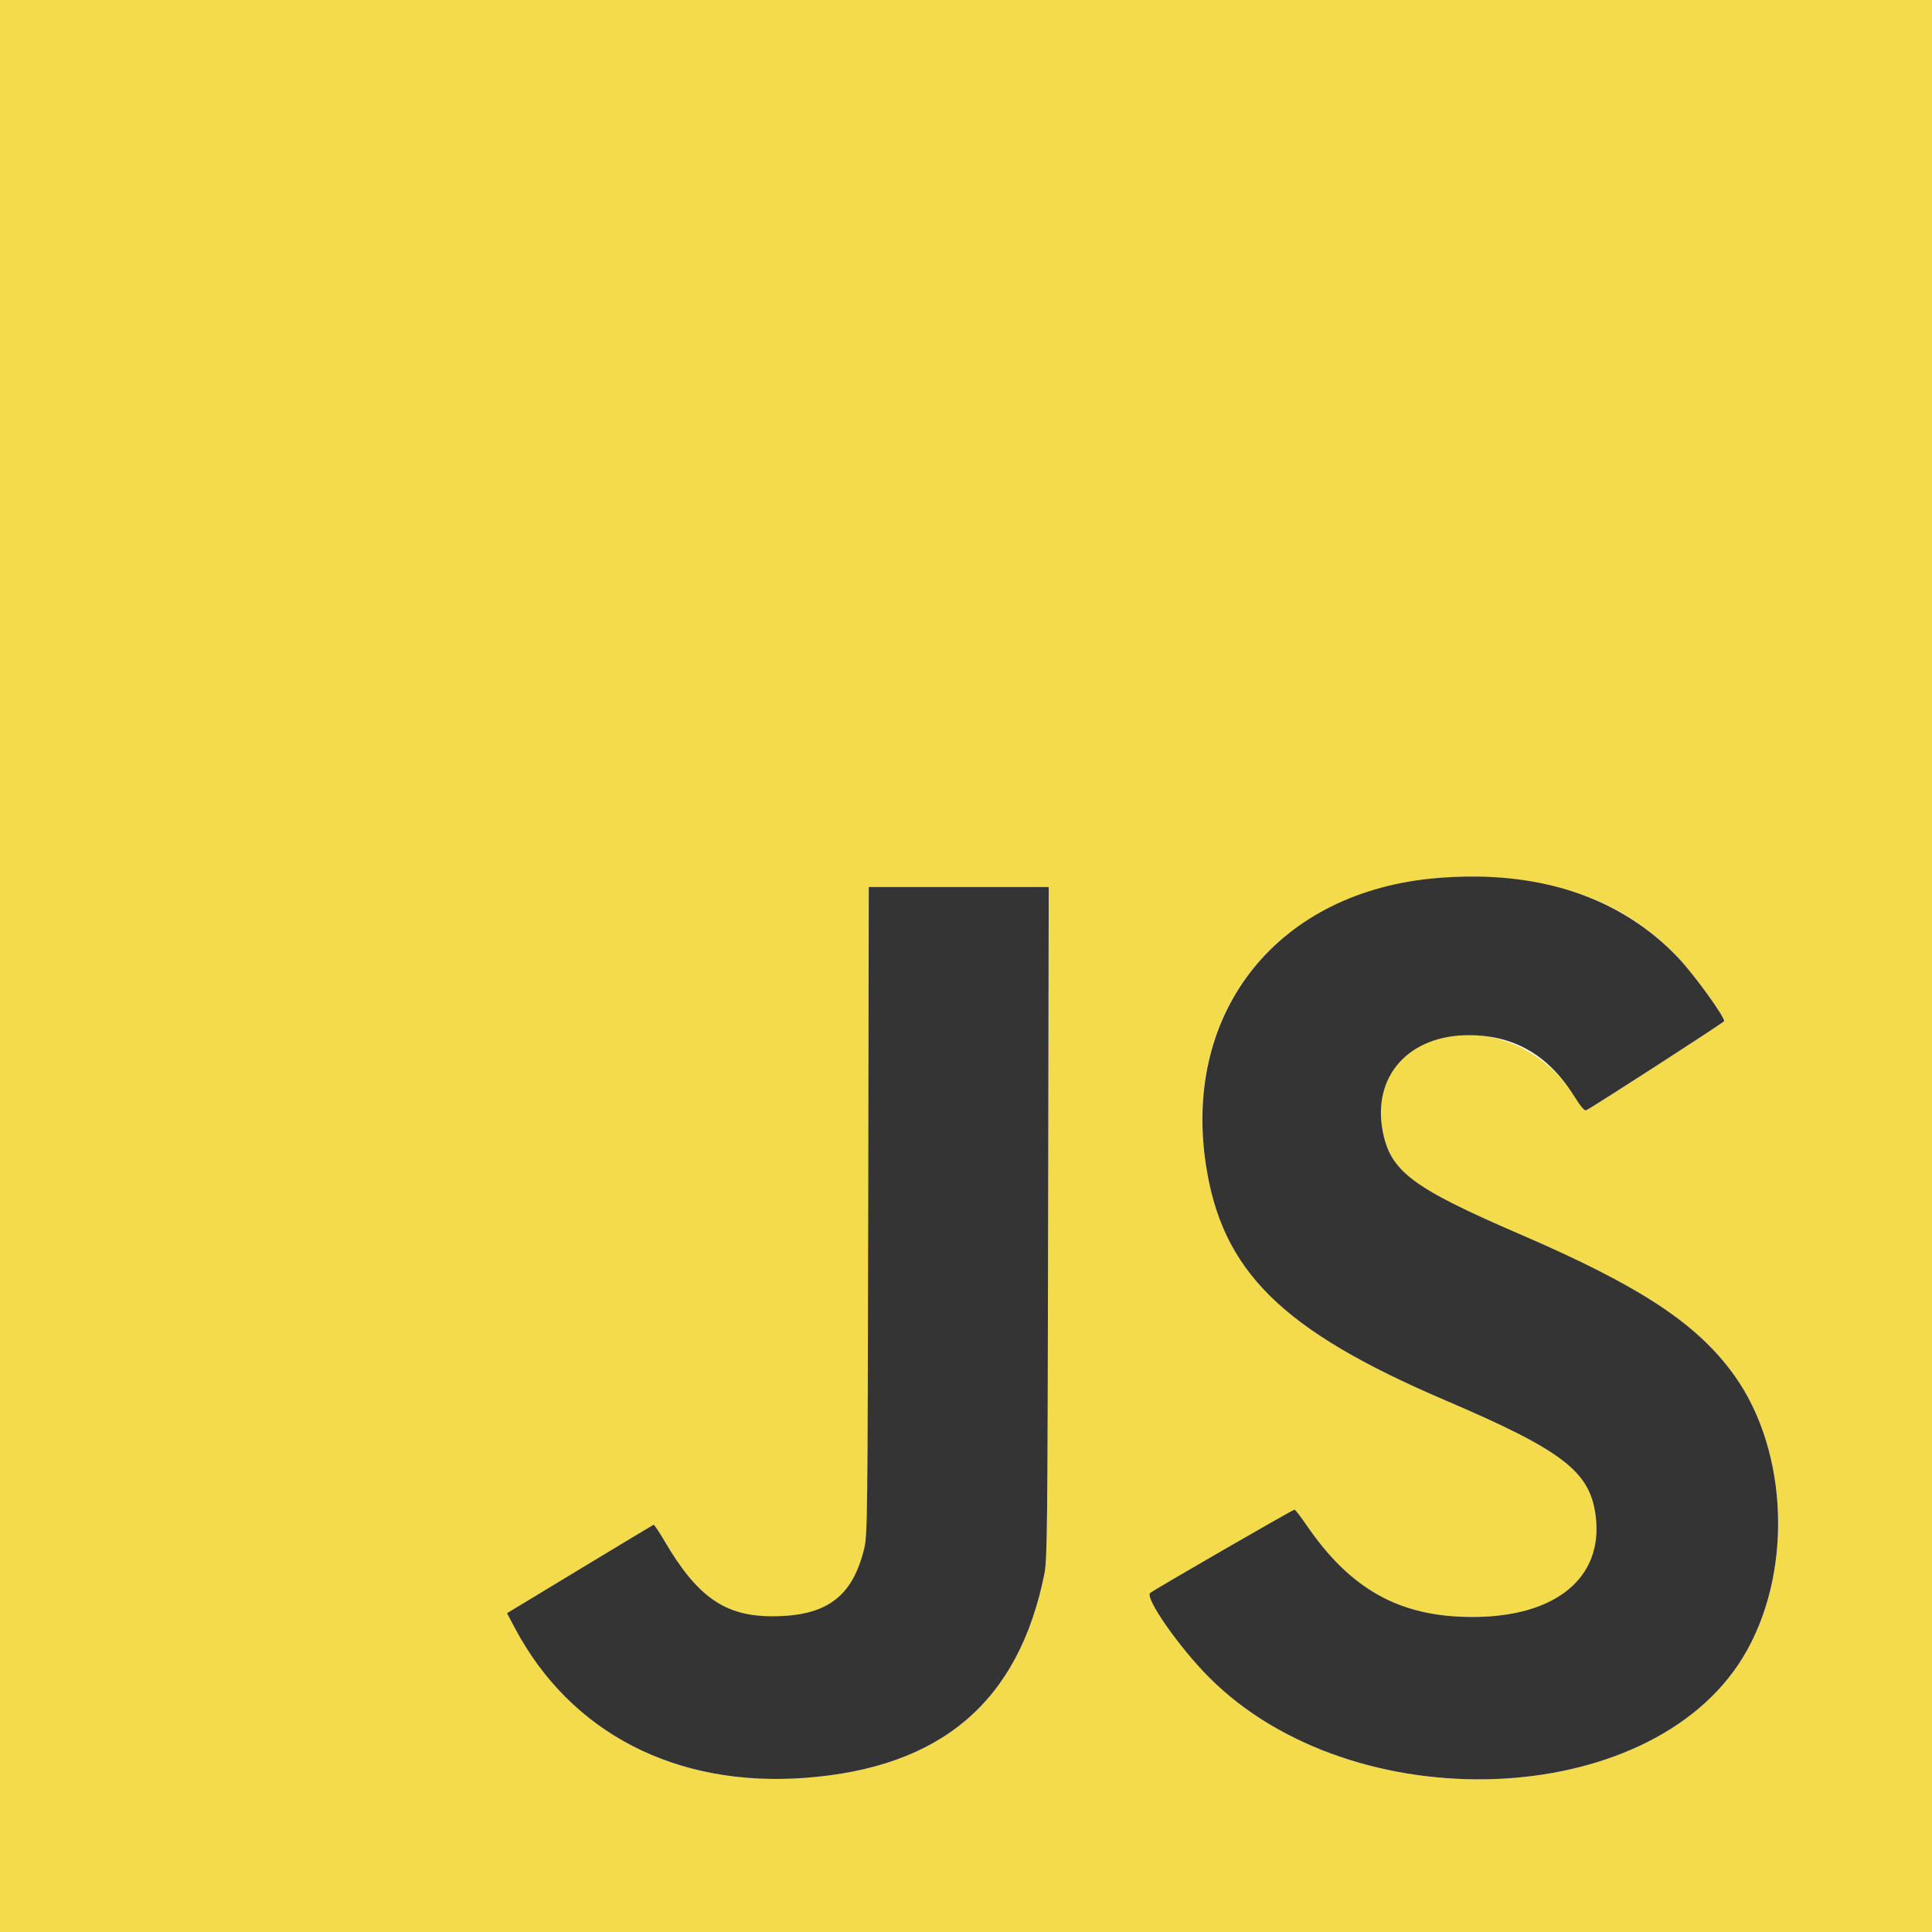
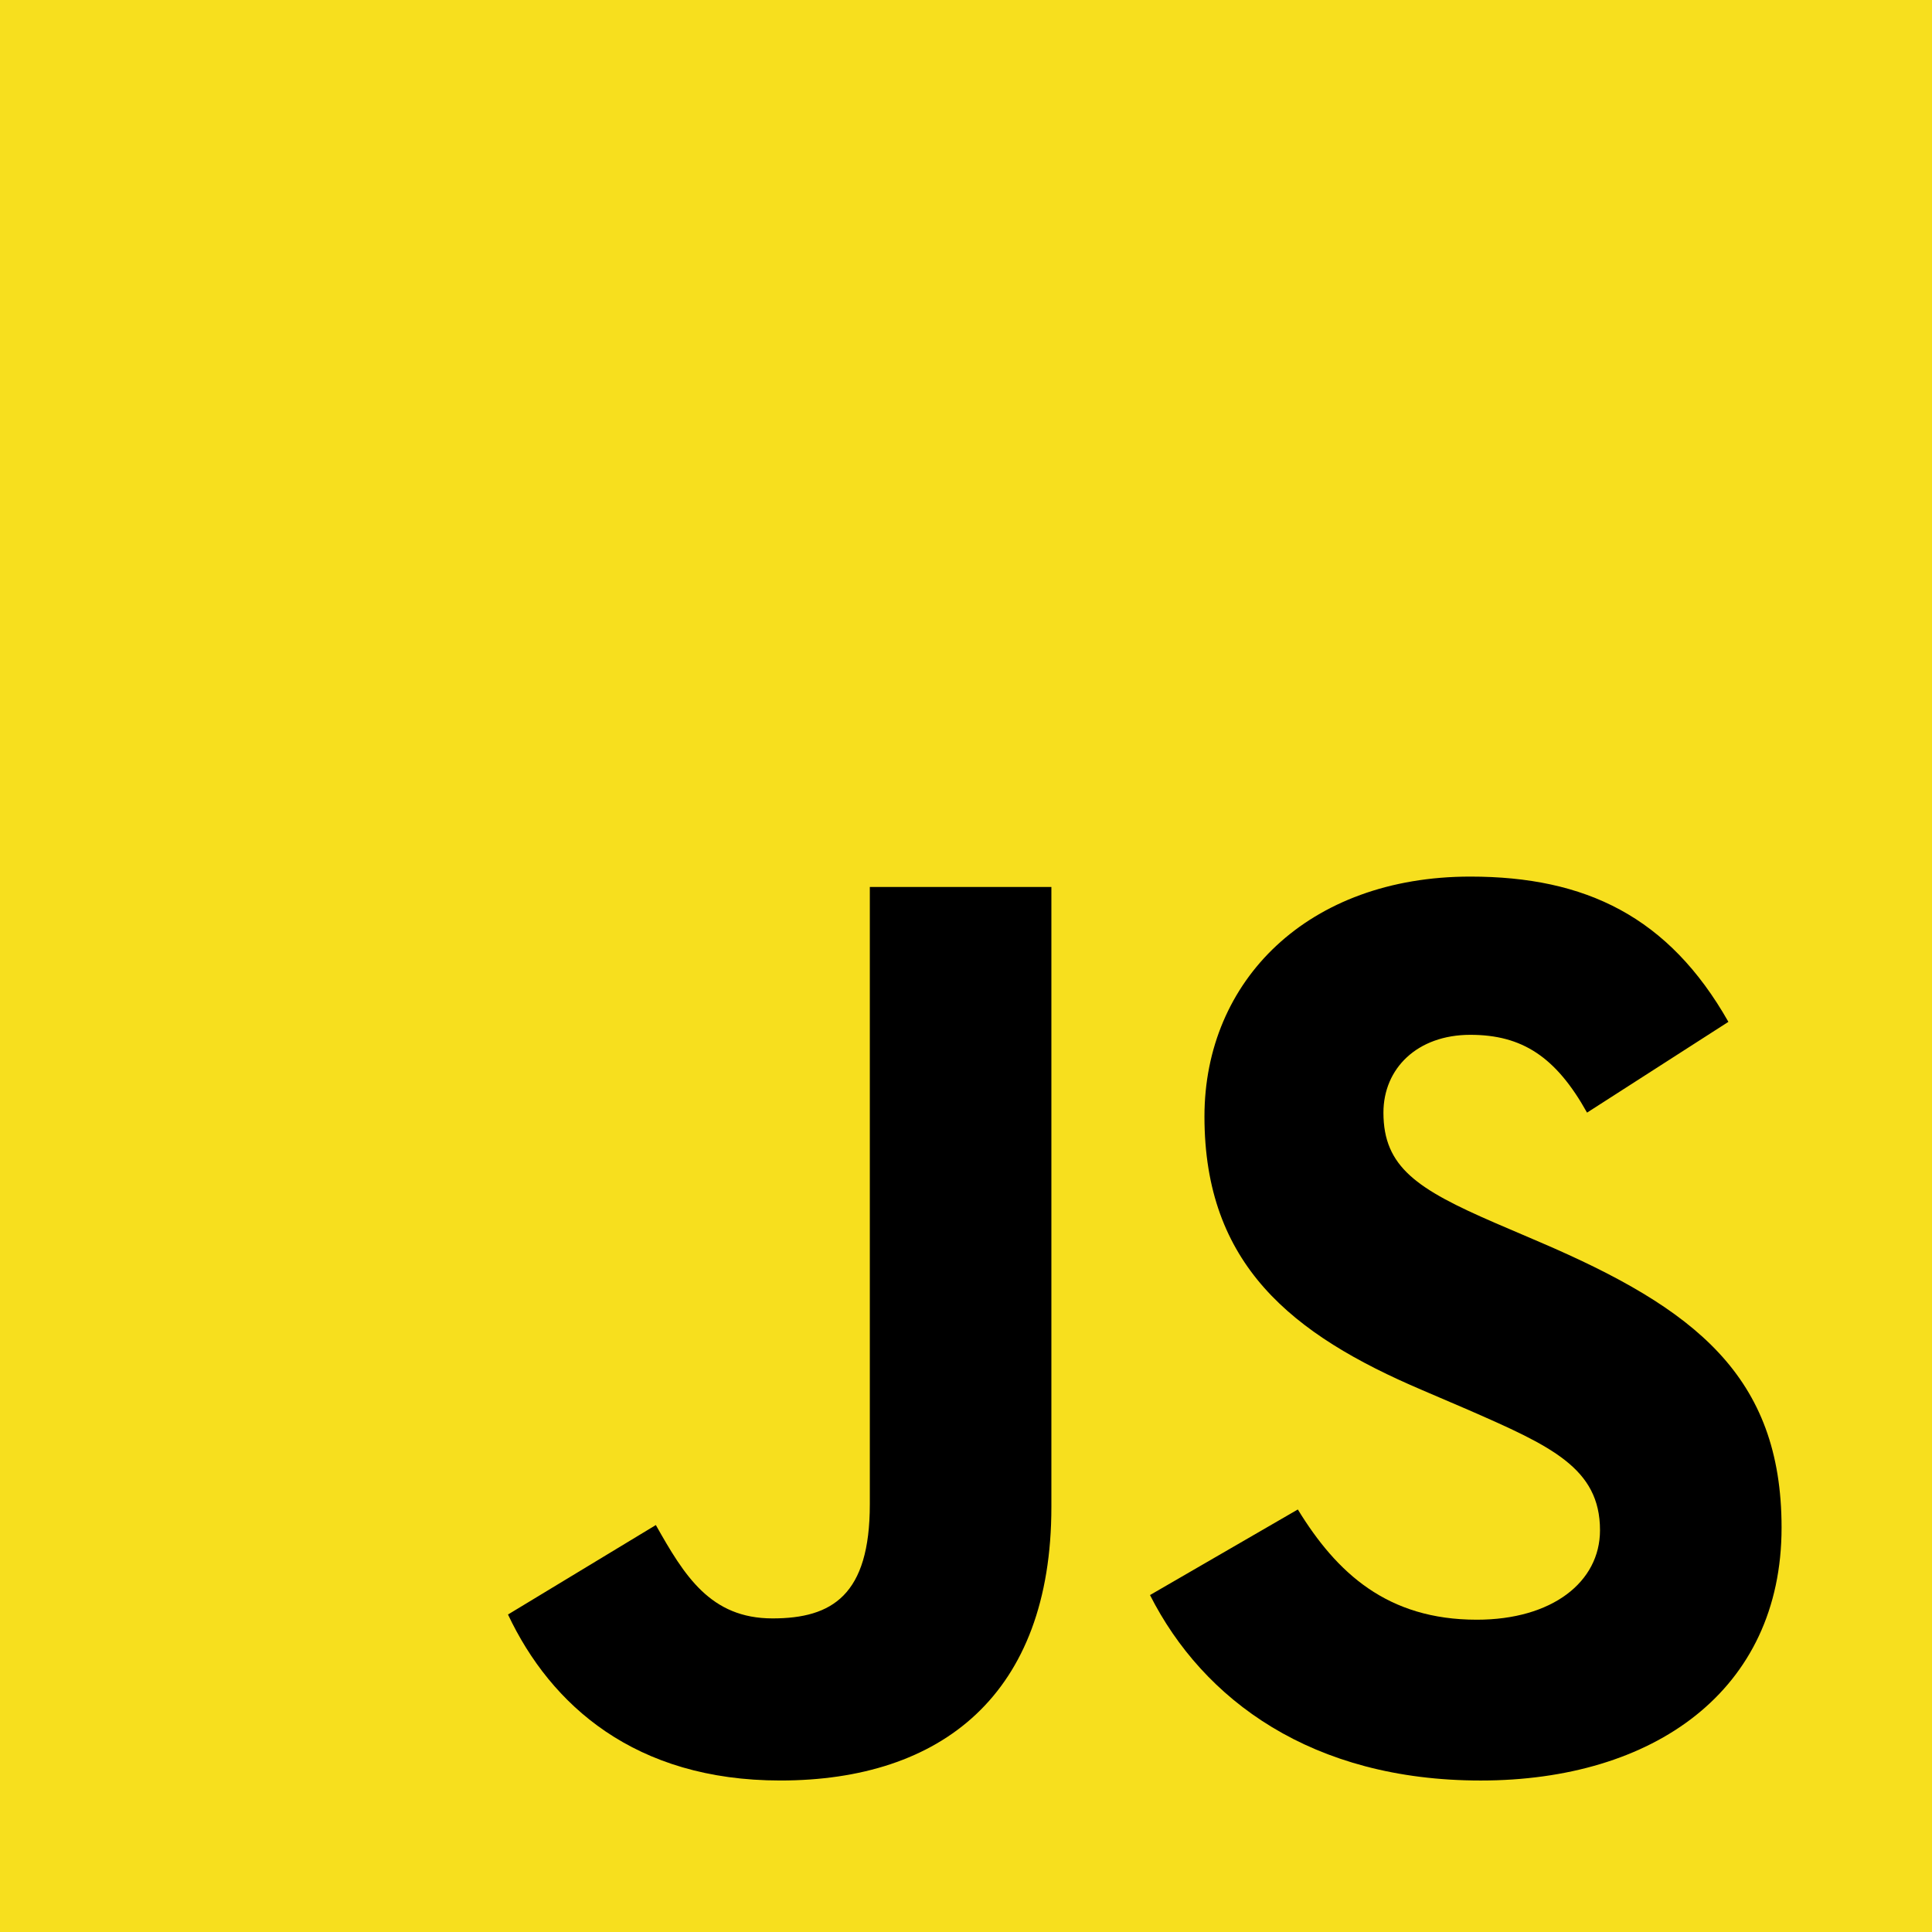
- <svg xmlns="http://www.w3.org/2000/svg" id="svg" version="1.1" width="400" height="400" viewBox="0, 0, 400,400">
-   <g id="svgg">
-     <path id="path0" d="M0.000 200.000 L 0.000 400.000 200.000 400.000 L 400.000 400.000 400.000 200.000 L 400.000 0.000 200.000 0.000 L 0.000 0.000 0.000 200.000 M310.036 181.756 C 326.104 182.915,337.806 188.098,347.514 198.356 C 350.762 201.788,357.212 210.715,356.957 211.425 C 356.842 211.744,329.312 229.523,328.377 229.881 C 328.043 230.010,327.212 229.034,326.019 227.112 C 313.134 206.354,281.911 212.005,286.297 234.301 C 287.918 242.540,292.457 245.936,314.639 255.507 C 339.603 266.278,351.361 274.014,359.047 284.724 C 370.469 300.638,371.230 326.236,360.788 343.247 C 341.372 374.879,280.185 377.146,250.380 347.339 C 244.182 341.140,236.993 330.858,238.123 329.808 C 238.735 329.239,267.646 312.548,268.019 312.548 C 268.176 312.548,269.268 313.959,270.447 315.684 C 279.609 329.096,289.764 334.748,304.753 334.778 C 322.029 334.812,331.973 326.708,330.371 313.899 C 329.215 304.663,323.620 300.355,299.240 289.927 C 265.352 275.432,252.940 263.175,249.639 240.944 C 244.236 204.555,270.416 178.900,310.036 181.756 M217.003 253.137 C 216.888 316.842,216.824 322.892,216.229 325.856 C 210.909 352.329,194.862 365.998,166.644 368.093 C 139.986 370.072,118.172 358.824,106.646 337.158 L 104.963 333.994 120.013 324.887 C 128.290 319.878,135.174 315.736,135.310 315.683 C 135.446 315.630,136.443 317.102,137.525 318.953 C 144.348 330.626,150.067 334.629,159.910 334.625 C 171.119 334.620,176.517 330.619,178.944 320.517 C 179.583 317.856,179.633 313.535,179.747 250.665 L 179.868 183.650 198.498 183.650 L 217.128 183.650 217.003 253.137 " stroke="none" fill="#f3db4c" fill-rule="evenodd" />
-     <path id="path1" d="M297.601 181.783 C 264.827 184.487,244.905 209.061,249.639 240.944 C 252.940 263.175,265.352 275.432,299.240 289.927 C 323.620 300.355,329.215 304.663,330.371 313.899 C 331.973 326.708,322.029 334.812,304.753 334.778 C 289.764 334.748,279.609 329.096,270.447 315.684 C 269.268 313.959,268.176 312.548,268.019 312.548 C 267.646 312.548,238.735 329.239,238.123 329.808 C 236.993 330.858,244.182 341.140,250.380 347.339 C 280.185 377.146,341.372 374.879,360.788 343.247 C 371.230 326.236,370.469 300.638,359.047 284.724 C 351.361 274.014,339.603 266.278,314.639 255.507 C 292.457 245.936,287.918 242.540,286.297 234.301 C 284.038 222.817,291.680 214.280,304.183 214.321 C 313.568 214.352,320.687 218.522,326.019 227.112 C 327.212 229.034,328.043 230.010,328.377 229.881 C 329.312 229.523,356.842 211.744,356.957 211.425 C 357.212 210.715,350.762 201.788,347.514 198.356 C 335.530 185.693,318.549 180.055,297.601 181.783 M179.747 250.665 C 179.633 313.535,179.583 317.856,178.944 320.517 C 176.517 330.619,171.119 334.620,159.910 334.625 C 150.067 334.629,144.348 330.626,137.525 318.953 C 136.443 317.102,135.446 315.630,135.310 315.683 C 135.174 315.736,128.290 319.878,120.013 324.887 L 104.963 333.994 106.646 337.158 C 118.172 358.824,139.986 370.072,166.644 368.093 C 194.862 365.998,210.909 352.329,216.229 325.856 C 216.824 322.892,216.888 316.842,217.003 253.137 L 217.128 183.650 198.498 183.650 L 179.868 183.650 179.747 250.665 " stroke="none" fill="#343434" fill-rule="evenodd" />
+ <svg xmlns="http://www.w3.org/2000/svg" width="256px" height="256px" viewBox="0 0 256 256" version="1.1" preserveAspectRatio="xMidYMid">
+   <g>
+     <path d="M0,0 L256,0 L256,256 L0,256 L0,0 Z" fill="#F7DF1E" />
+     <path d="M67.312,213.932 L86.903,202.076 C90.682,208.777 94.12,214.447 102.367,214.447 C110.272,214.447 115.256,211.355 115.256,199.327 L115.256,117.529 L139.314,117.529 L139.314,199.667 C139.314,224.584 124.708,235.926 103.398,235.926 C84.153,235.926 72.982,225.959 67.311,213.93" fill="#000000" />
+     <path d="M152.381,211.354 L171.969,200.013 C177.126,208.434 183.828,214.62 195.684,214.62 C205.653,214.62 212.009,209.636 212.009,202.762 C212.009,194.514 205.479,191.592 194.481,186.782 L188.468,184.203 C171.111,176.815 159.597,167.535 159.597,147.945 C159.597,129.901 173.345,116.153 194.826,116.153 C210.12,116.153 221.118,121.481 229.022,135.4 L210.291,147.429 C206.166,140.04 201.7,137.119 194.826,137.119 C187.78,137.119 183.312,141.587 183.312,147.429 C183.312,154.646 187.78,157.568 198.09,162.037 L204.104,164.614 C224.553,173.379 236.067,182.313 236.067,202.418 C236.067,224.072 219.055,235.928 196.2,235.928 C173.861,235.928 159.426,225.274 152.381,211.354" fill="#000000" />
  </g>
</svg>
